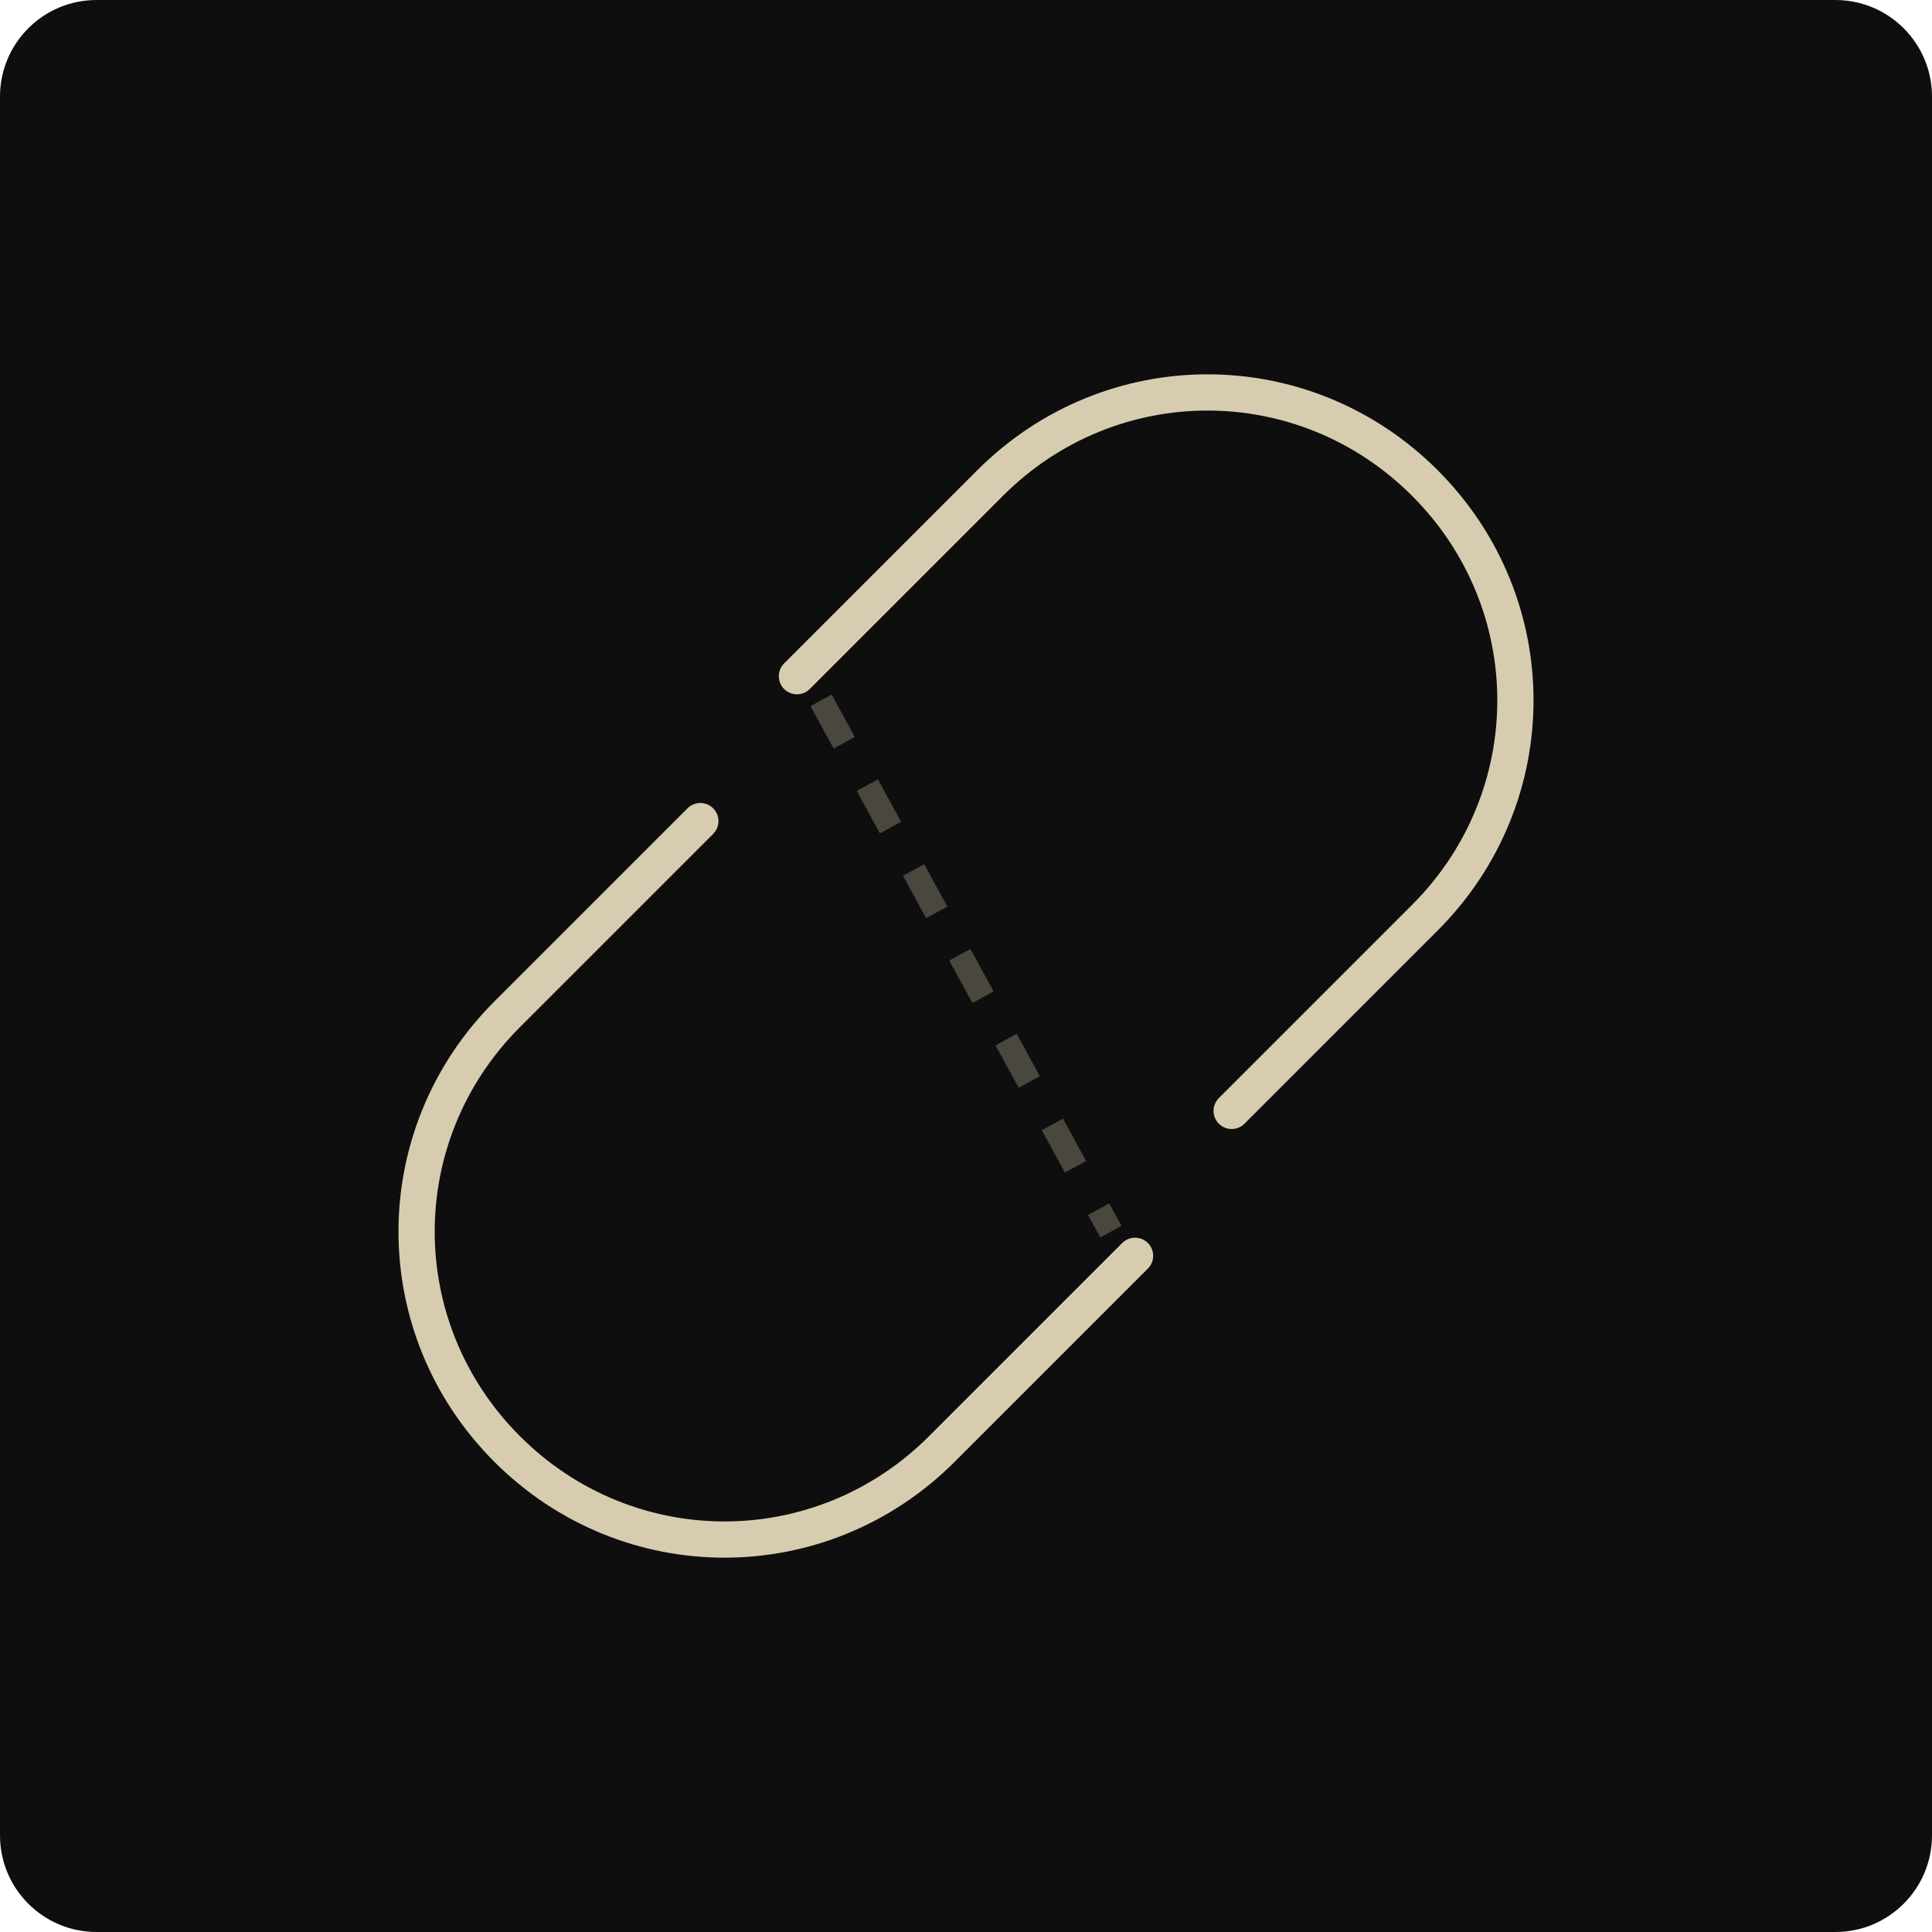
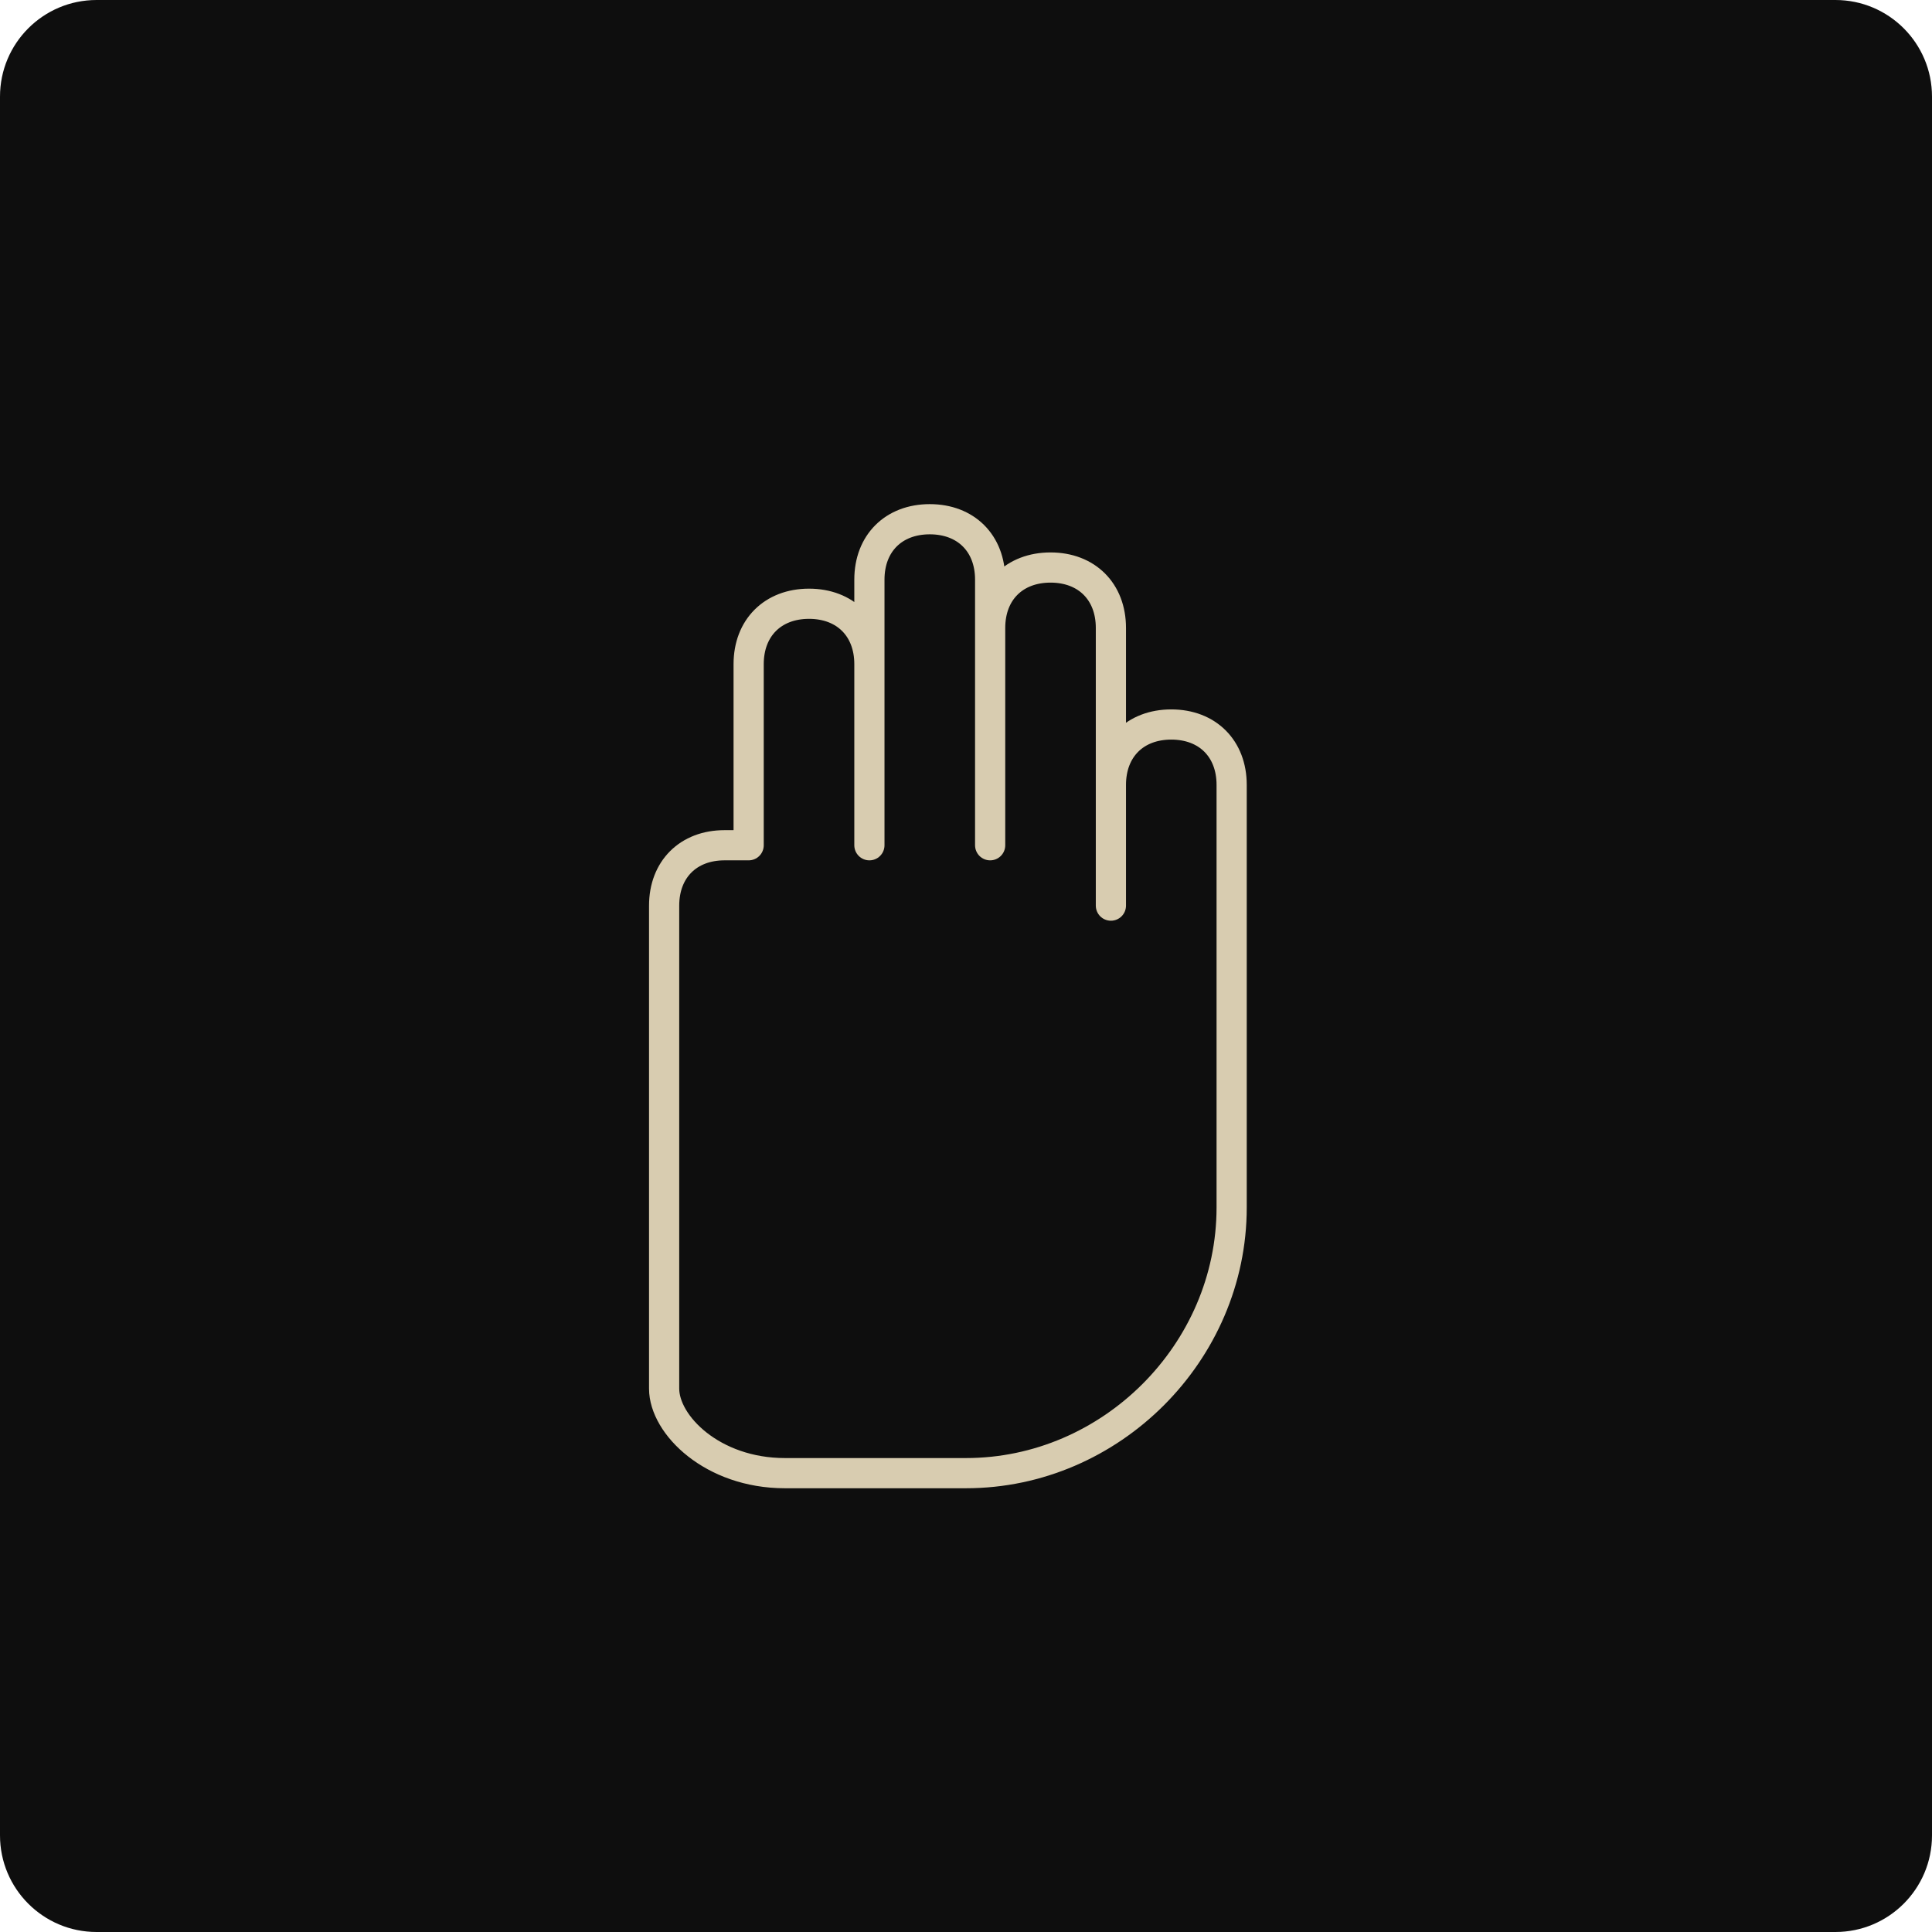
<svg xmlns="http://www.w3.org/2000/svg" viewBox="0 0 160 160" width="160" height="160">
  <rect width="160" height="160" rx="8" fill="#0e0e0e" />
-   <path d="M58 68 L42 84 C32 94 32 110 42 120 C52 130 68 130 78 120 L94 104" fill="none" stroke="#d8ccb0" stroke-width="3" stroke-linecap="round" />
-   <path d="M102 92 L118 76 C128 66 128 50 118 40 C108 30 92 30 82 40 L66 56" fill="none" stroke="#d8ccb0" stroke-width="3" stroke-linecap="round" />
-   <line x1="68" y1="58" x2="92" y2="102" stroke="#d8ccb0" stroke-width="2" opacity="0.3" stroke-dasharray="4 4" />
+   <path d="M55 115 L55 75 C55 72 57 70 60 70 L62 70 L62 55 C62 52 64 50 67 50 C70 50 72 52 72 55 L72 70 L72 48 C72 45 74 43 77 43 C80 43 82 45 82 48 L82 70 L82 52 C82 49 84 47 87 47 C90 47 92 49 92 52 L92 75 L92 65 C92 62 94 60 97 60 C100 60 102 62 102 65 L102 100 C102 112 92 122 80 122 L65 122 C59 122 55 118 55 115 Z" fill="none" stroke="#d8ccb0" stroke-width="2.5" stroke-linejoin="round" />
</svg>
